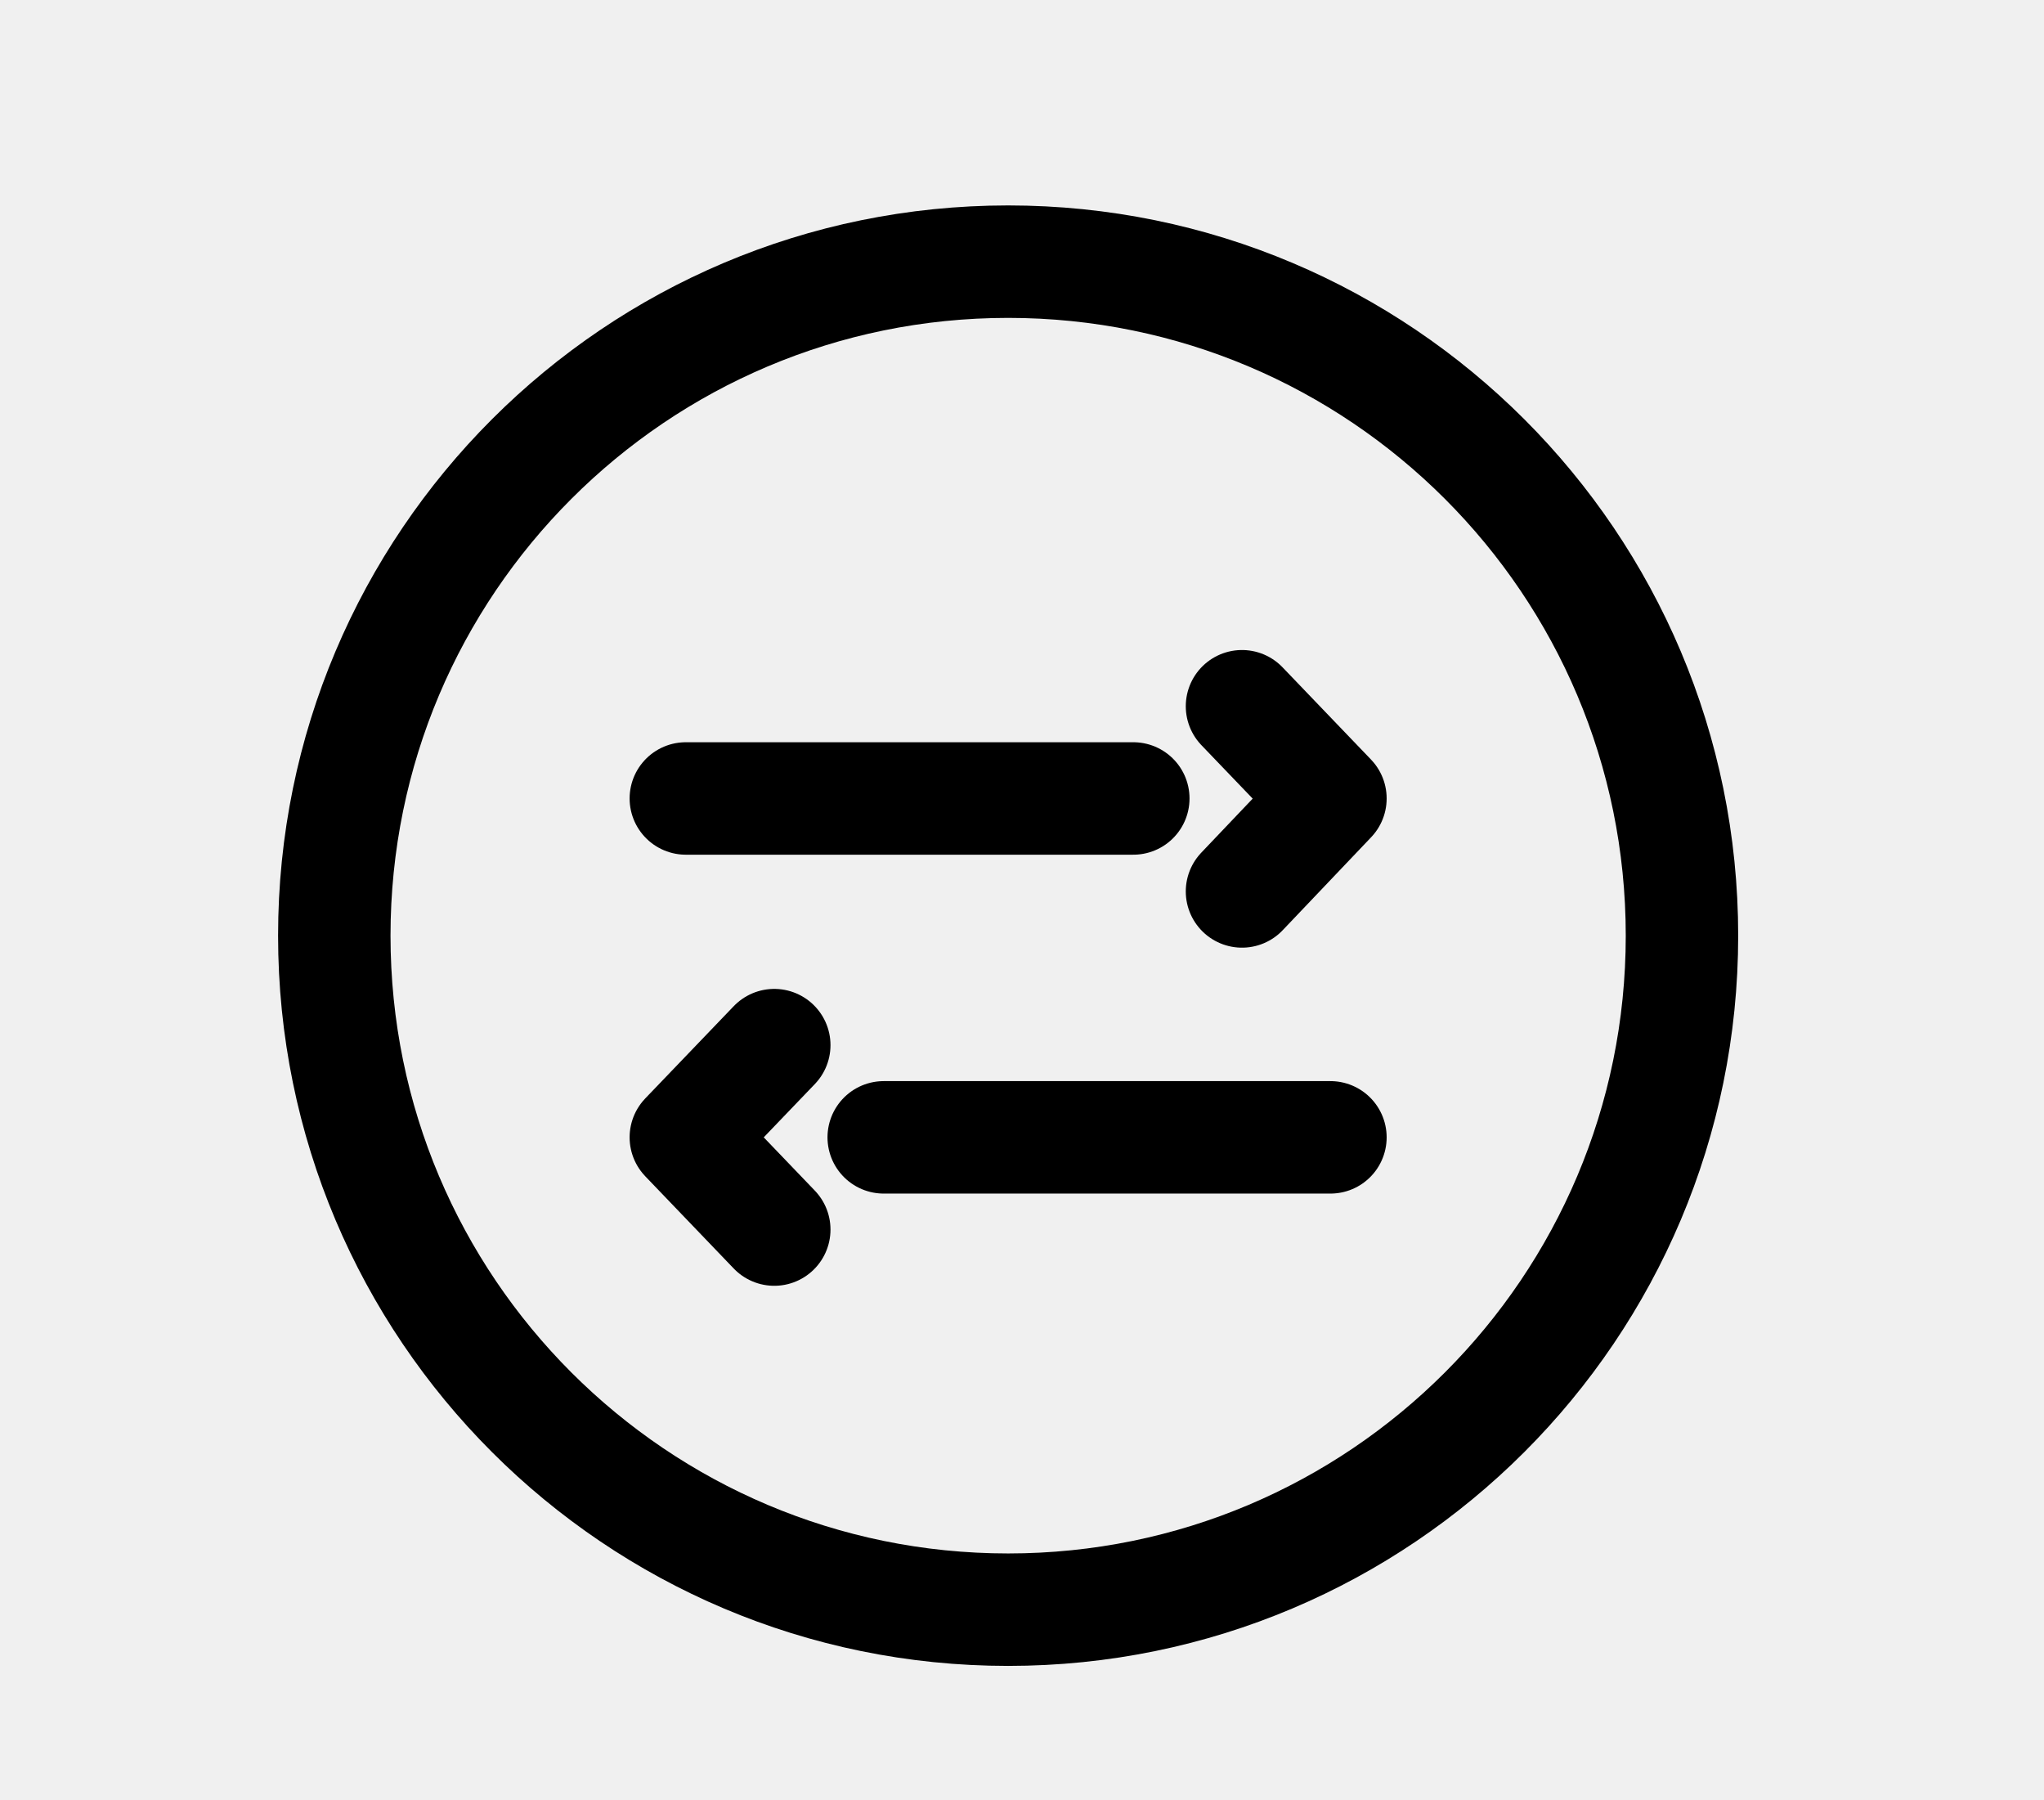
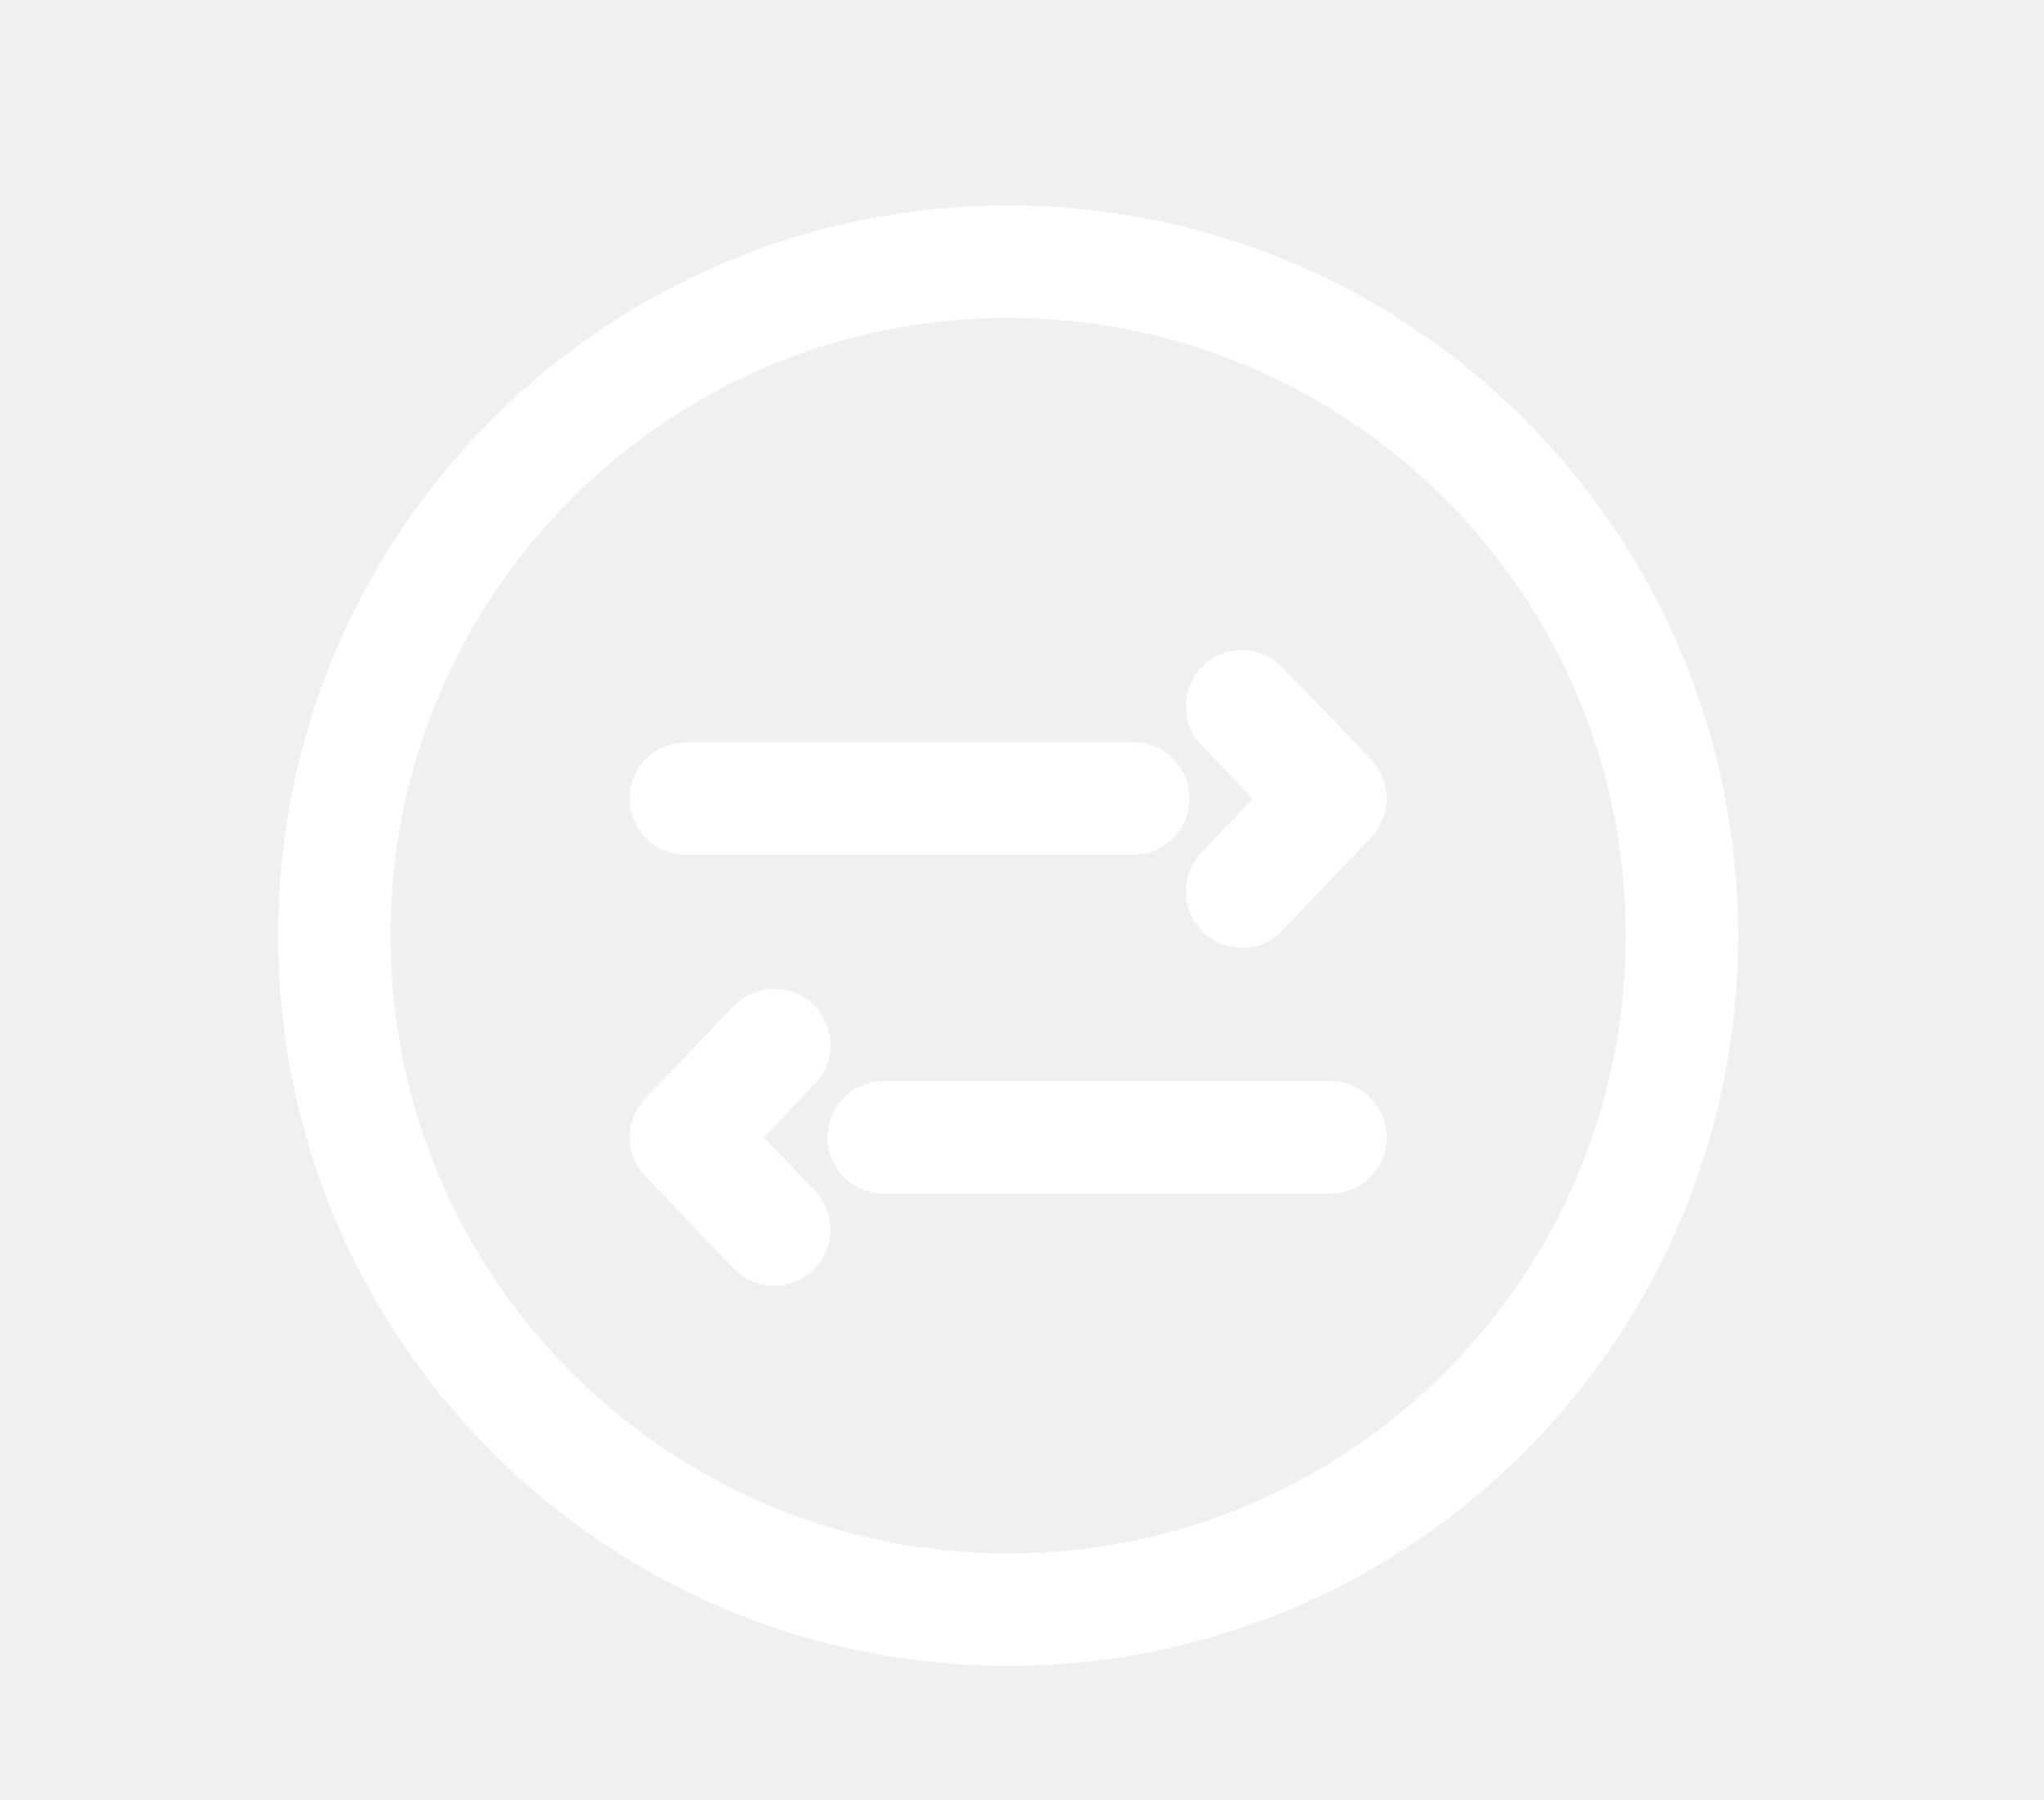
<svg xmlns="http://www.w3.org/2000/svg" id="Layer_1" data-name="Layer 1" viewBox="0 0 27.27 24">
  <defs>
-     <style>.cls-1{fill:none;stroke:#000;stroke-linecap:round;stroke-linejoin:round;stroke-width:1.5px;}</style>
+     <style>.cls-1{fill:none;stroke:#fff;stroke-linecap:round;stroke-linejoin:round;stroke-width:1.5px;}</style>
  </defs>
  <circle class="cls-1" cx="13.45" cy="12.48" r="8.99" />
  <polyline class="cls-1" points="10.33 16.4 9.15 15.17 10.33 13.94" />
  <line class="cls-1" x1="11.79" y1="15.17" x2="17.75" y2="15.17" />
  <polyline class="cls-1" points="16.57 9.42 17.75 10.65 16.57 11.89" />
  <line class="cls-1" x1="15.12" y1="10.65" x2="9.15" y2="10.65" />
</svg>
